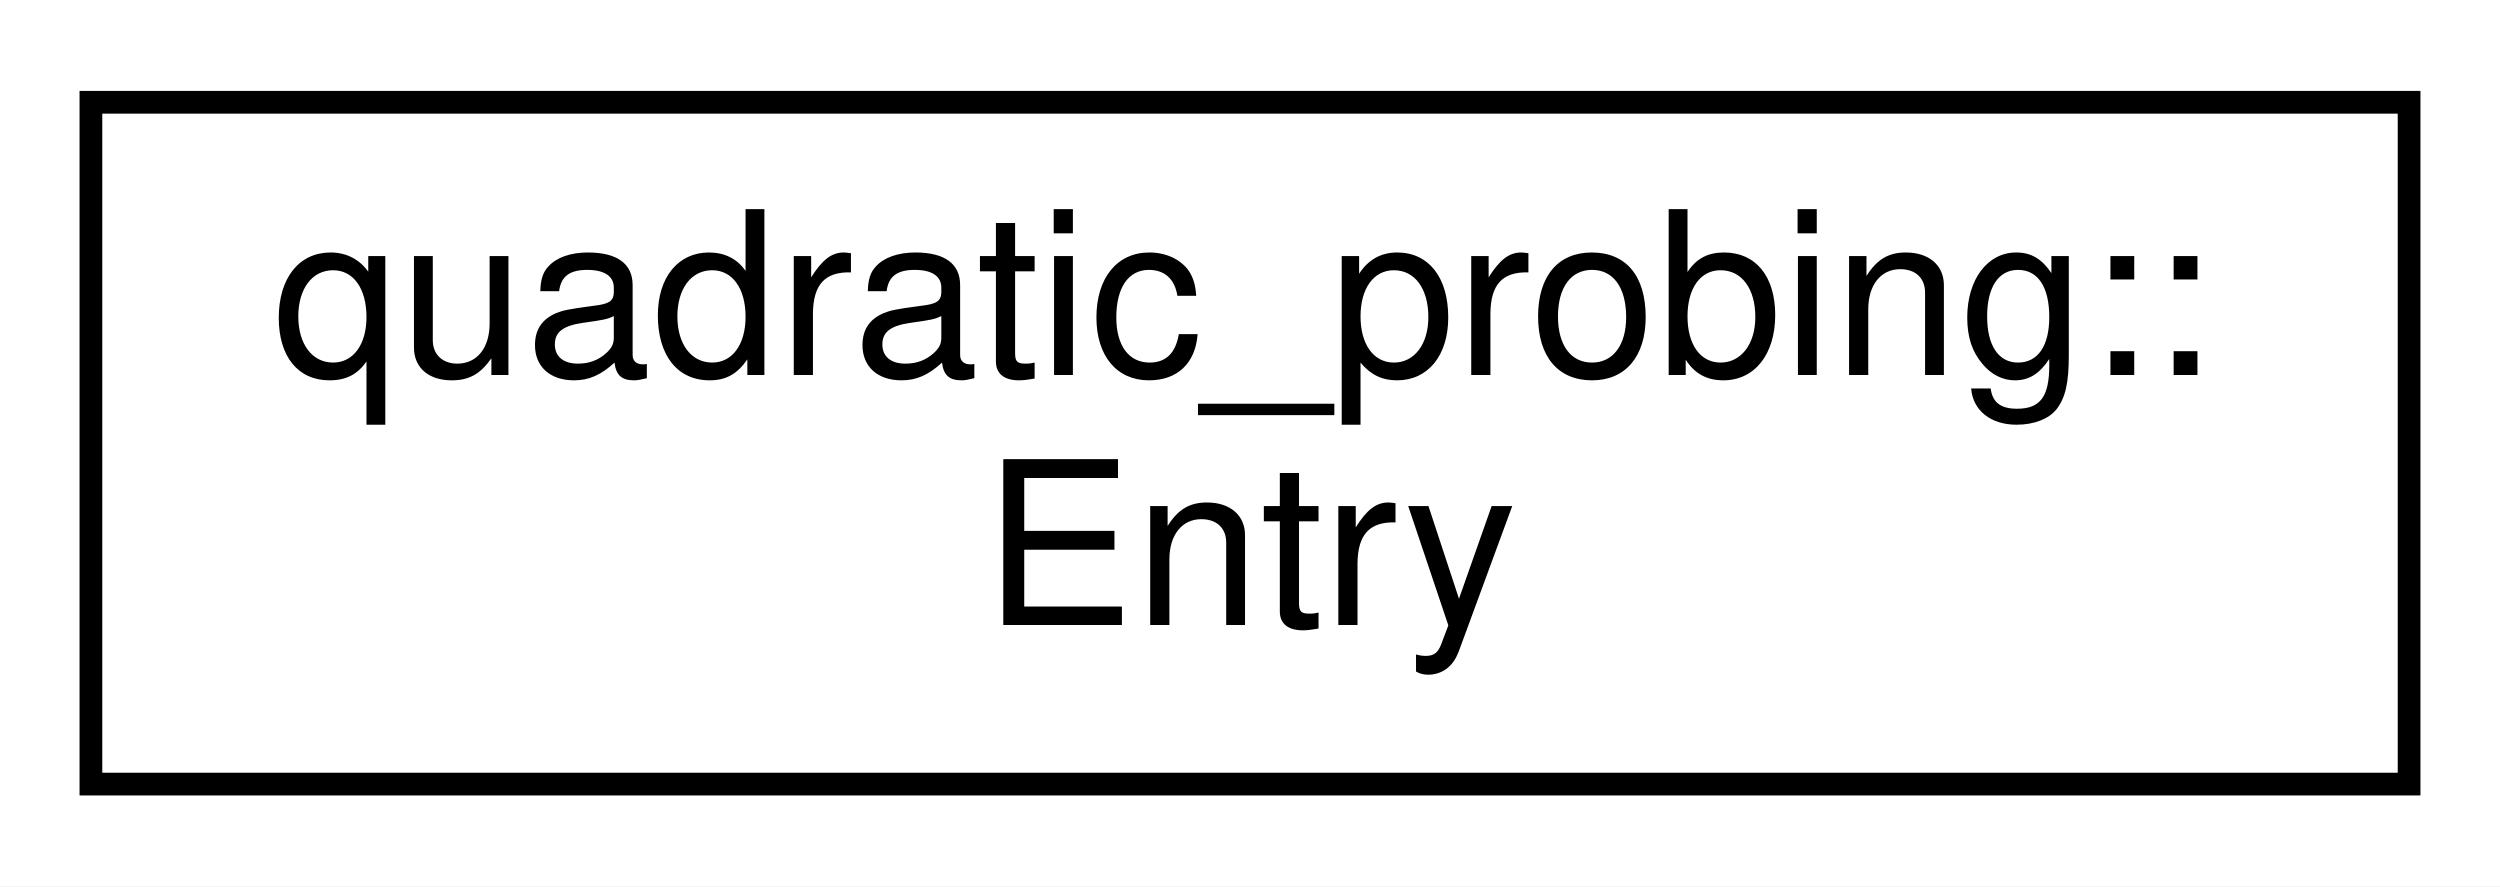
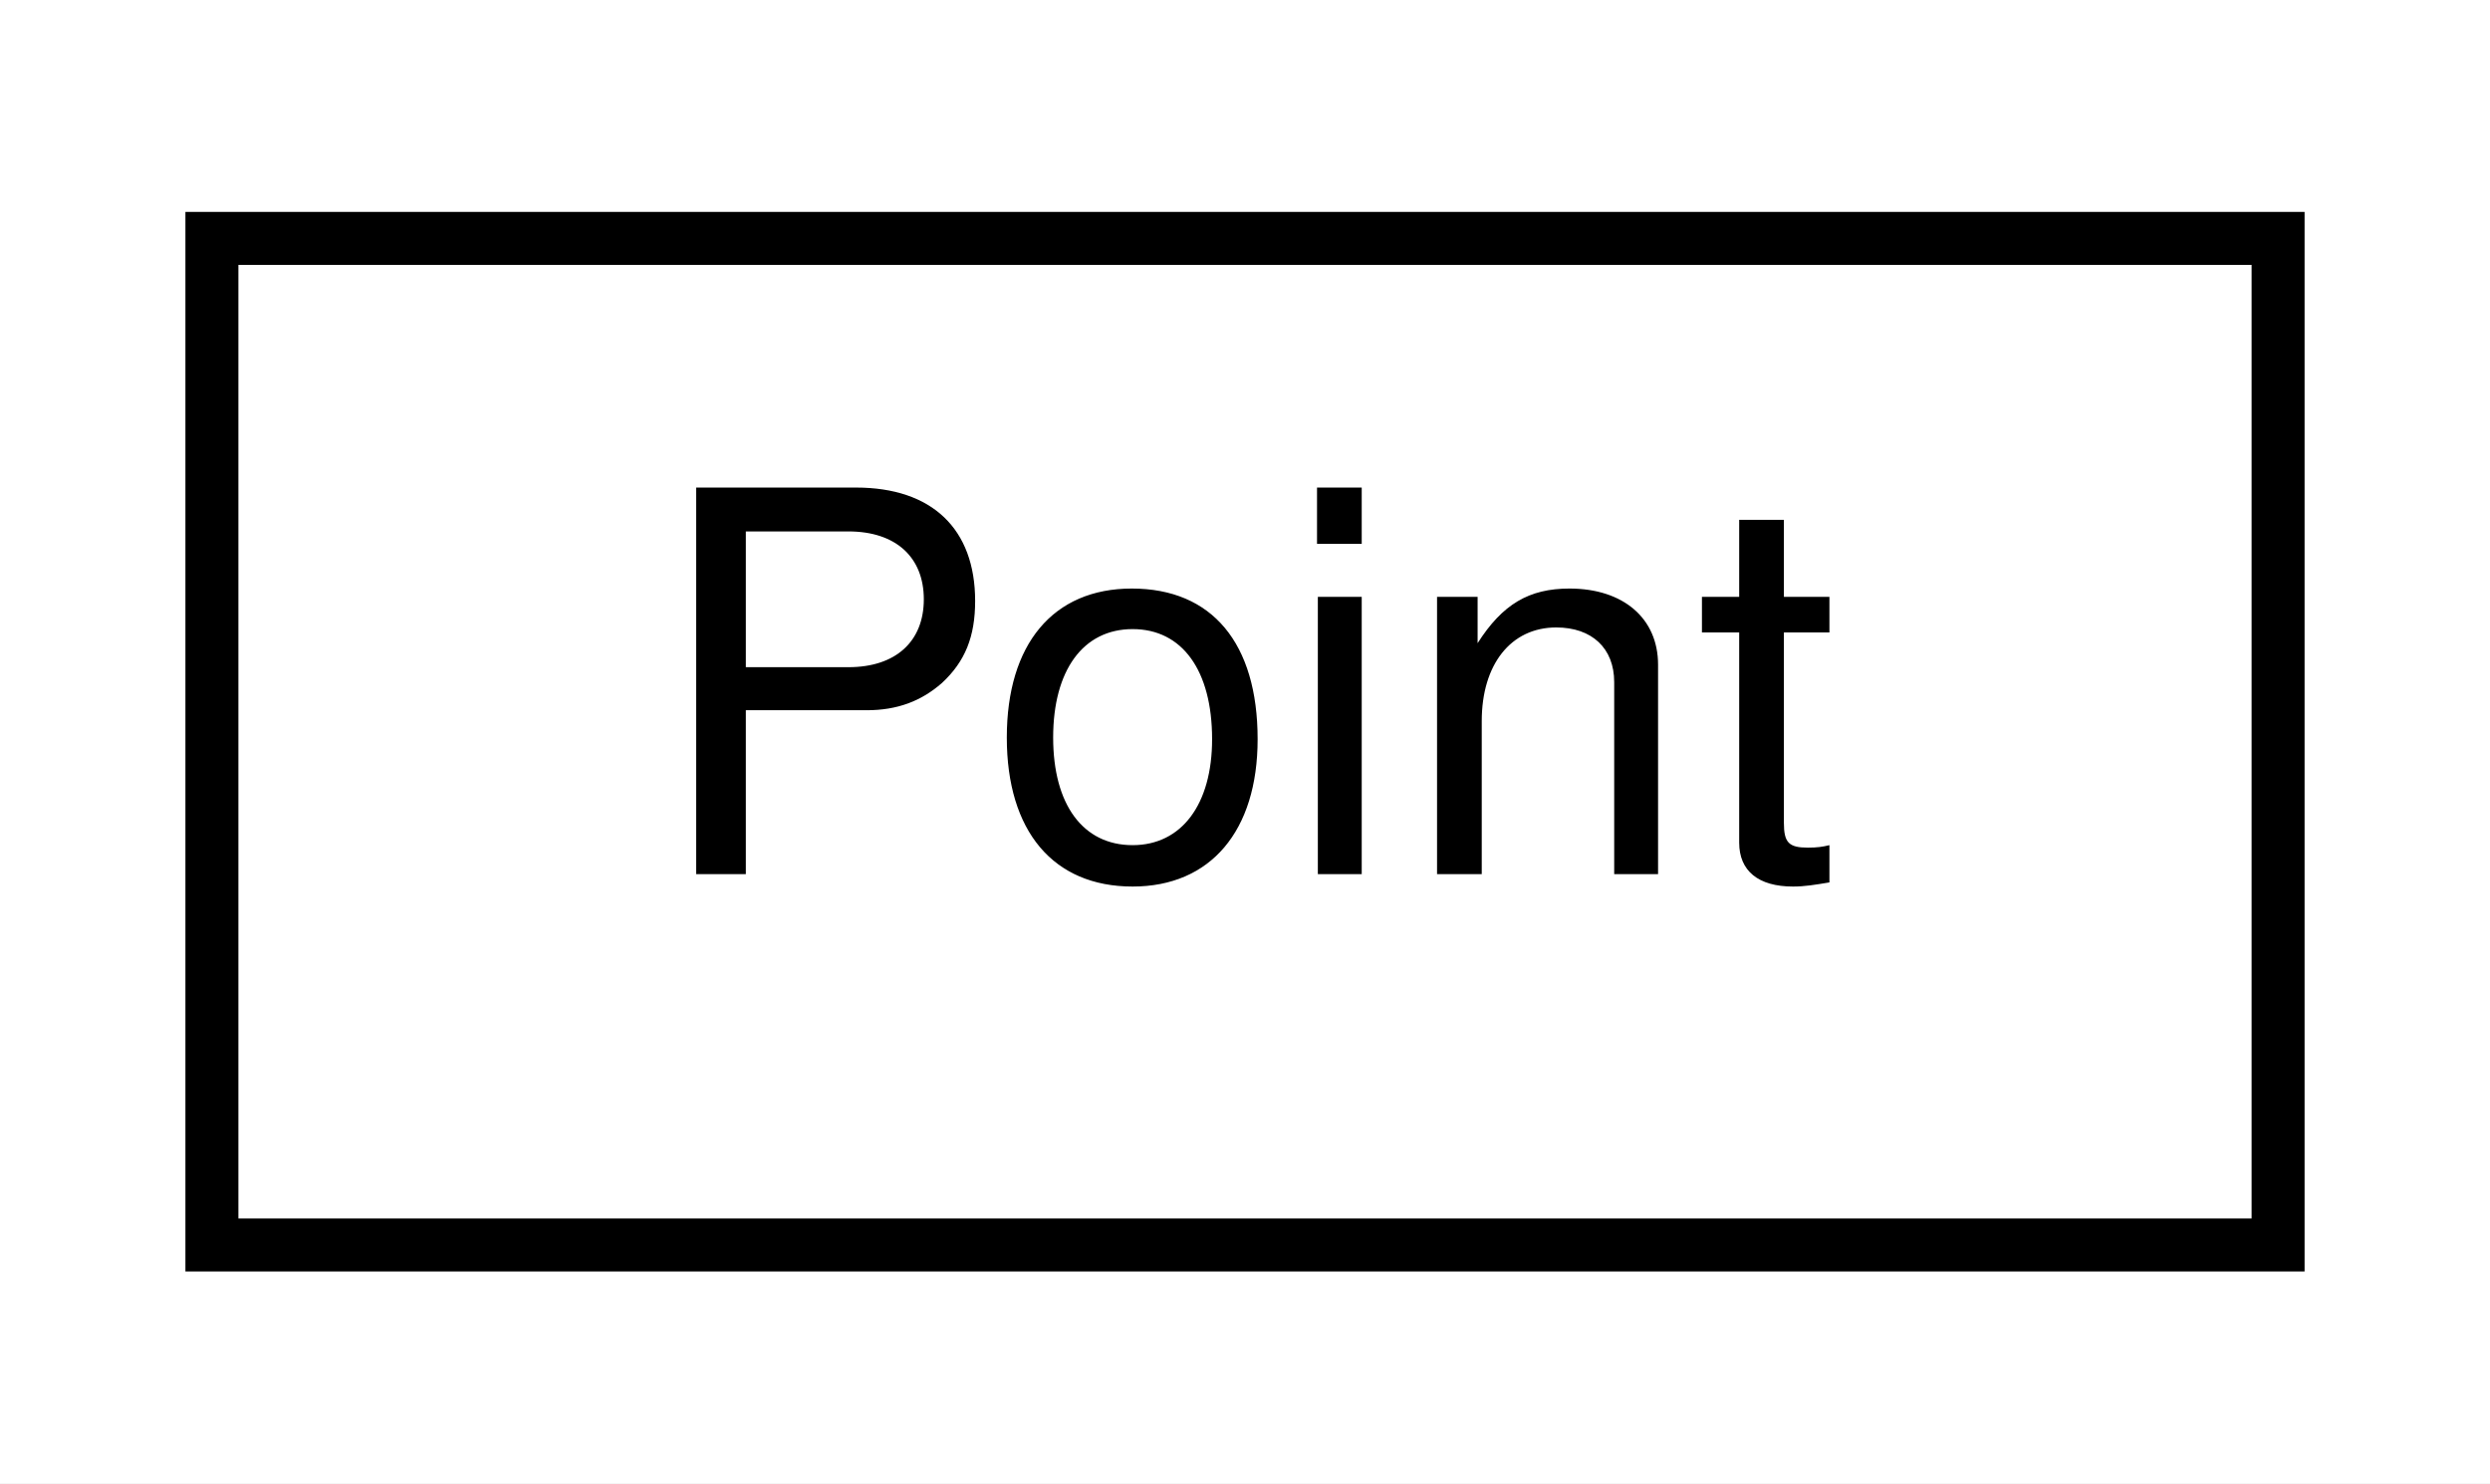
- <svg xmlns="http://www.w3.org/2000/svg" xmlns:xlink="http://www.w3.org/1999/xlink" width="110pt" height="39pt" viewBox="0.00 0.00 110.00 39.00">
-   <g id="graph0" class="graph" transform="scale(1 1) rotate(0) translate(4 35)">
-     <polygon fill="white" stroke="transparent" points="-4,4 -4,-35 106,-35 106,4 -4,4" />
+ <svg xmlns="http://www.w3.org/2000/svg" xmlns:xlink="http://www.w3.org/1999/xlink" width="47pt" height="28pt" viewBox="0.00 0.00 47.00 28.00">
+   <g id="graph0" class="graph" transform="scale(1 1) rotate(0) translate(4 24)">
+     <polygon fill="white" stroke="transparent" points="-4,4 -4,-24 43,-24 43,4 -4,4" />
    <g id="node1" class="node">
      <g id="a_node1">
-         <a xlink:href="da/dd1/structquadratic__probing_1_1_entry.html" target="_top" xlink:title=" ">
-           <polygon fill="white" stroke="black" points="0,-0.5 0,-30.5 102,-30.5 102,-0.5 0,-0.5" />
-           <text text-anchor="start" x="8" y="-18.5" font-family="Helvetica,sans-Serif" font-size="10.00">quadratic_probing::</text>
-           <text text-anchor="middle" x="51" y="-7.5" font-family="Helvetica,sans-Serif" font-size="10.00">Entry</text>
+         <a xlink:href="d8/dc8/struct_point.html" target="_top" xlink:title=" ">
+           <polygon fill="white" stroke="black" points="0,-0.5 0,-19.5 39,-19.5 39,-0.5 0,-0.5" />
+           <text text-anchor="middle" x="19.5" y="-7.5" font-family="Helvetica,sans-Serif" font-size="10.00">Point</text>
        </a>
      </g>
    </g>
  </g>
</svg>
